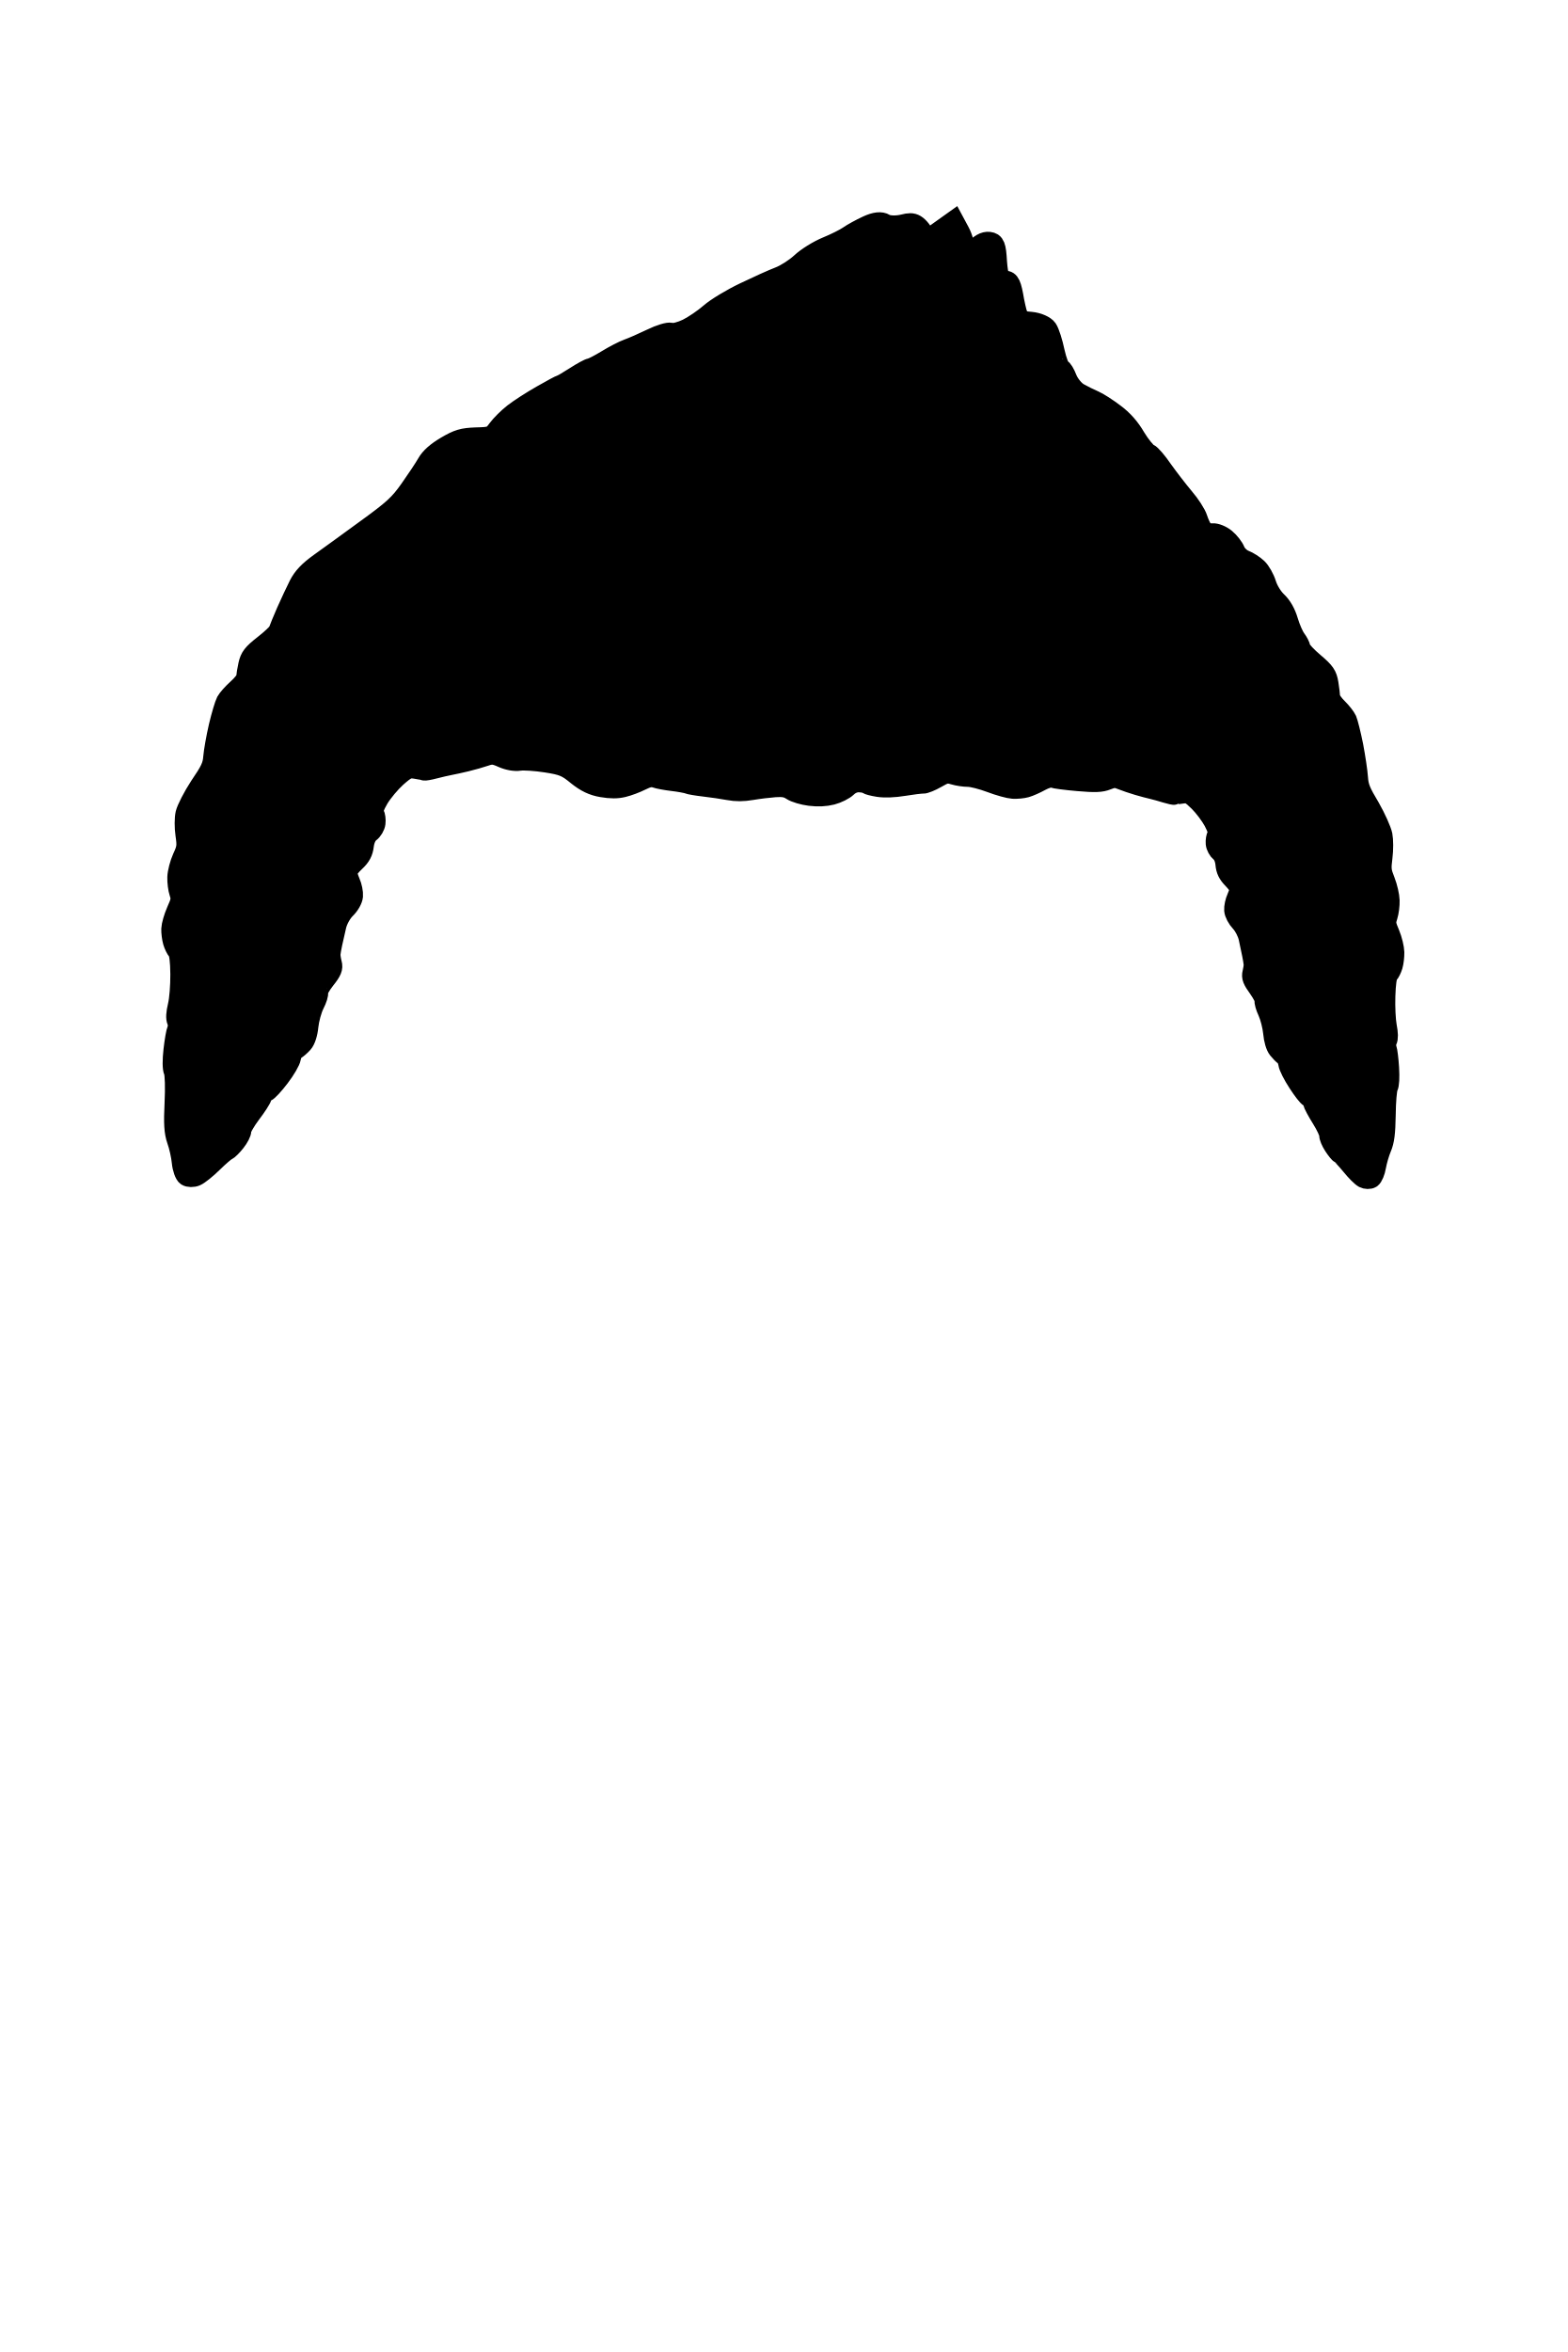
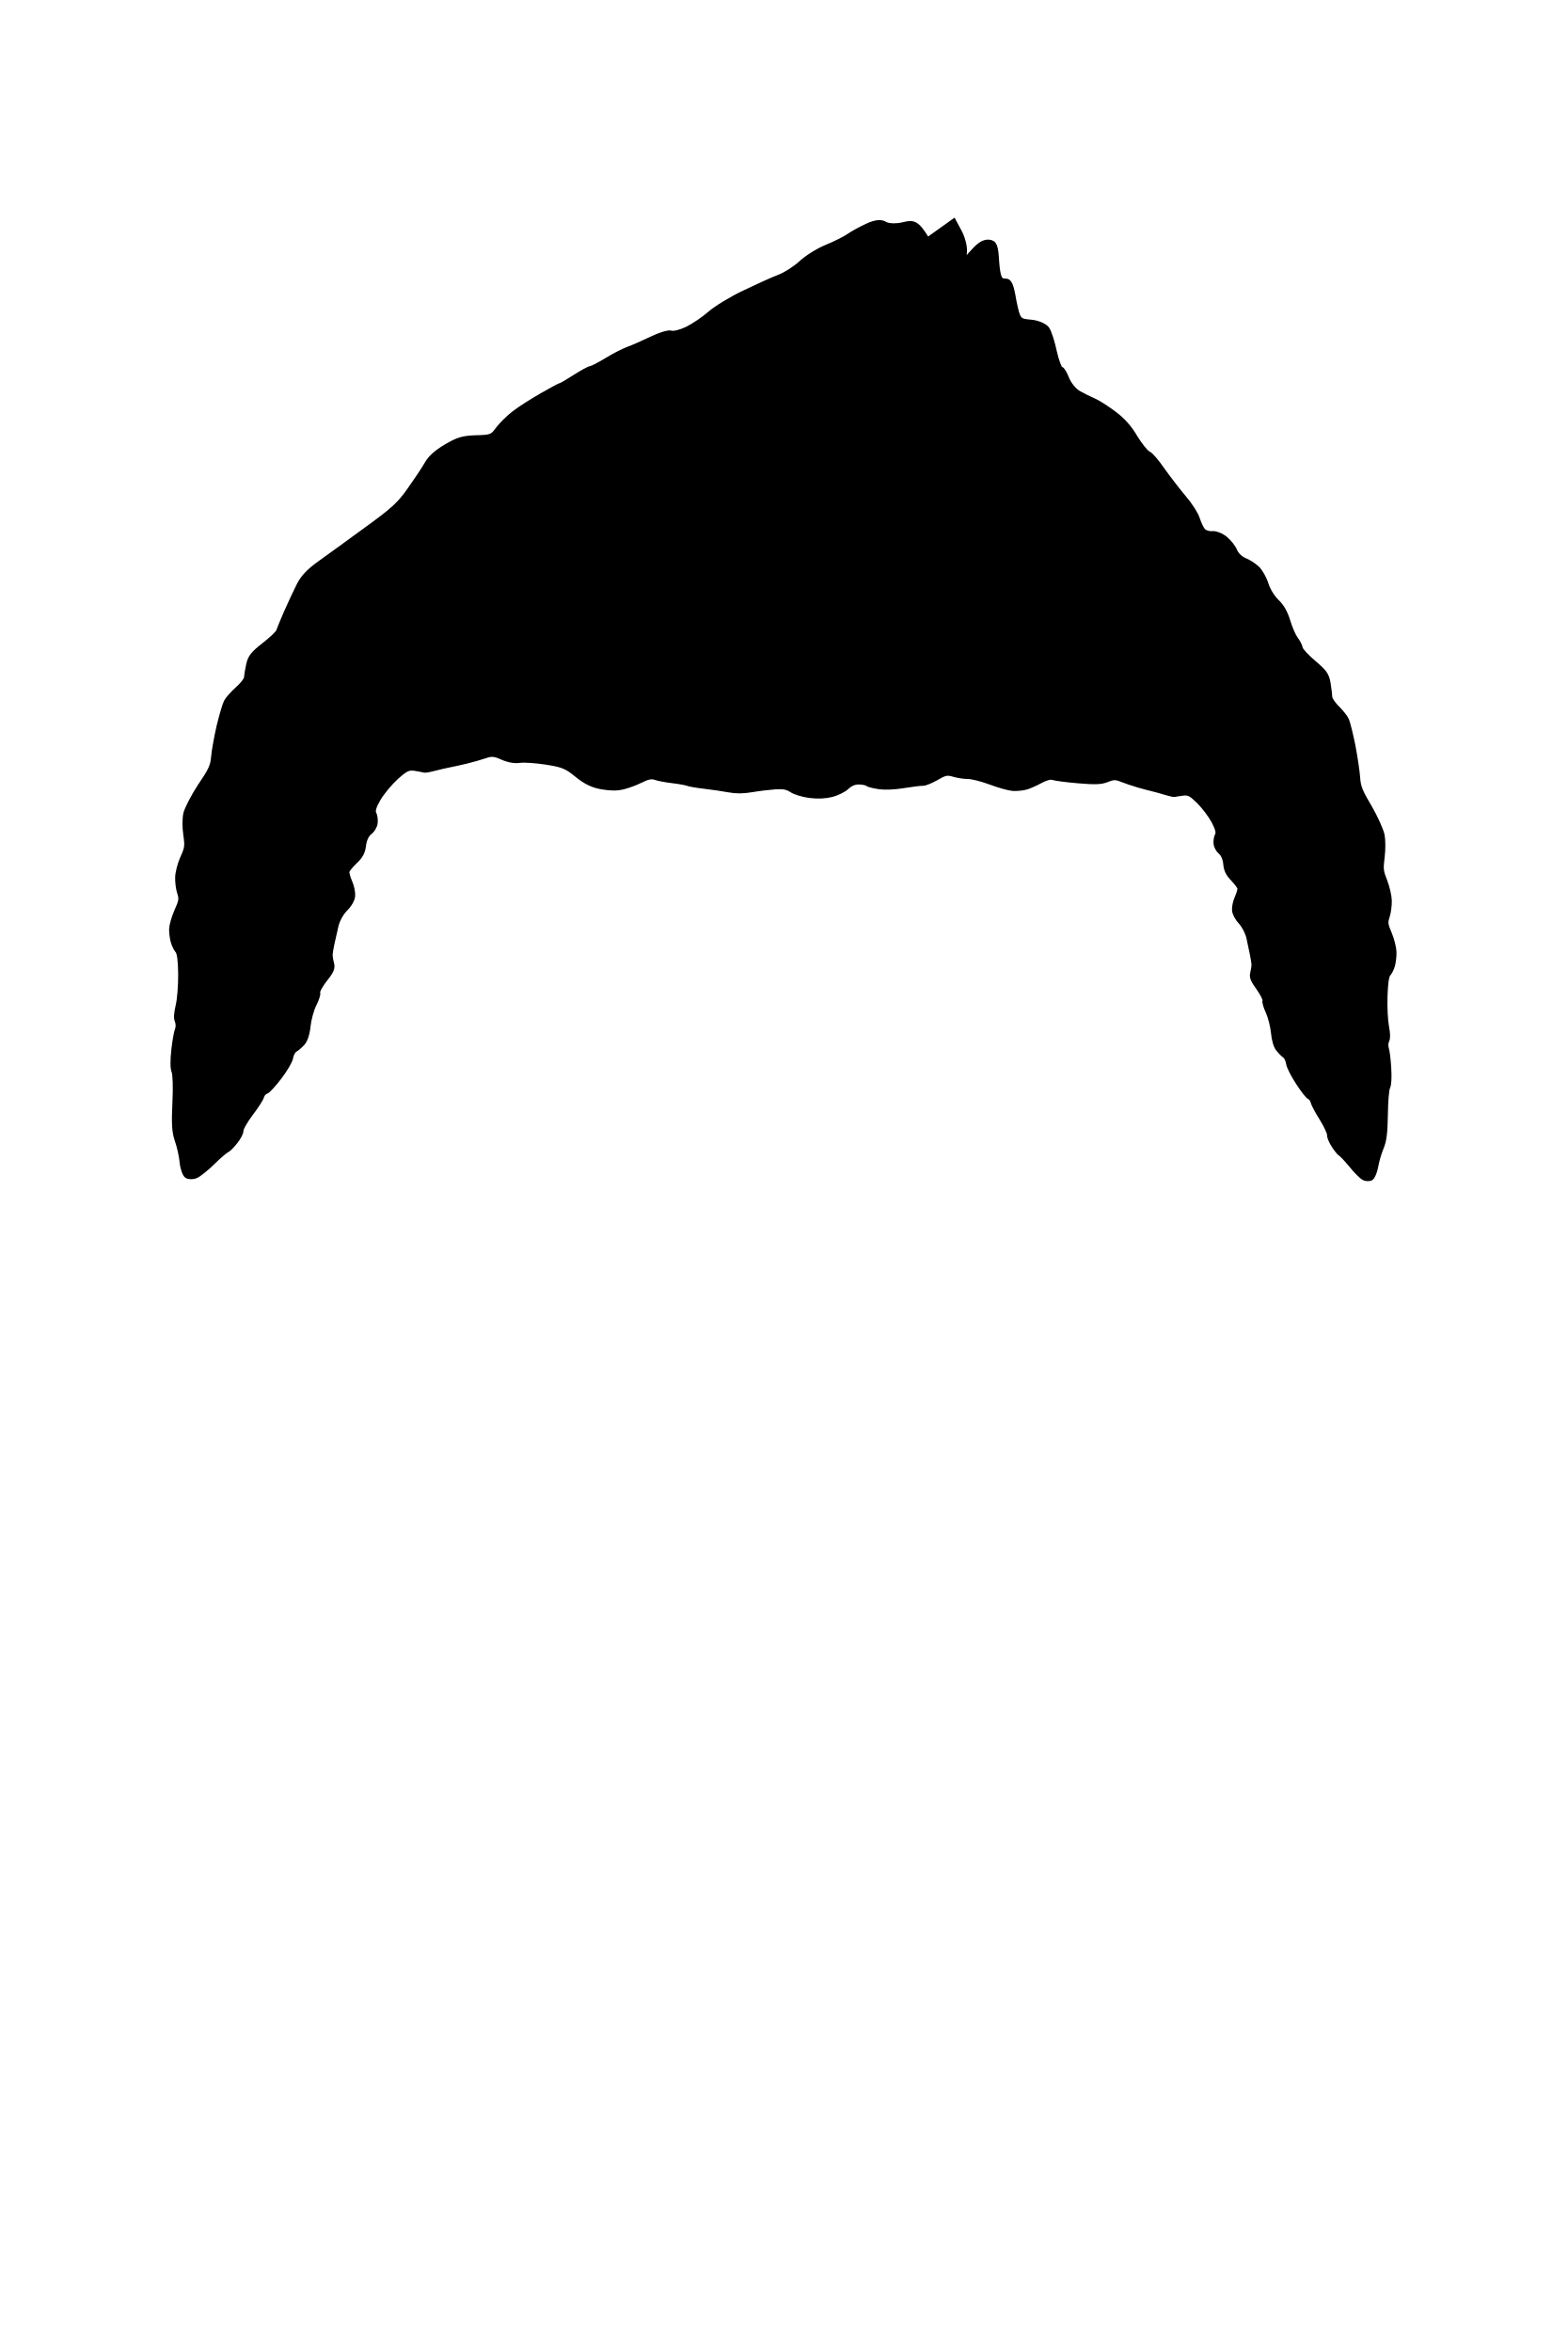
<svg xmlns="http://www.w3.org/2000/svg" viewBox="0 0 400 600" width="400" height="600">
-   <path id="High" d="M221.25 57.51C219.56 58.29 217.41 59.47 216.49 60.12C215.57 60.77 213.07 62.02 210.92 62.9C208.76 63.78 205.79 65.62 204.34 66.99C202.89 68.34 200.4 69.94 198.79 70.55C197.17 71.16 193.2 72.96 189.95 74.52C186.68 76.07 182.7 78.47 181.14 79.84C179.58 81.21 176.98 82.98 175.35 83.79C173.72 84.59 171.86 85.06 171.23 84.83C170.59 84.61 168.32 85.29 166.17 86.35C164.01 87.39 161.32 88.57 160.2 88.96C159.07 89.36 156.63 90.62 154.77 91.76C152.92 92.89 151.07 93.84 150.67 93.88C150.26 93.92 148.47 94.89 146.69 96.04C144.92 97.18 143.3 98.12 143.09 98.14C142.89 98.15 140.66 99.35 138.15 100.79C135.63 102.22 132.41 104.3 130.99 105.41C129.57 106.52 127.75 108.33 126.94 109.43C125.57 111.32 125.26 111.44 121.46 111.53C118.04 111.65 116.81 112.02 113.77 113.81C111.33 115.25 109.74 116.66 108.89 118.16C108.2 119.38 106.21 122.37 104.49 124.8C101.83 128.58 100.31 129.97 93.34 135.02C88.98 138.2 83.68 142.06 81.52 143.59C78.72 145.6 77.23 147.18 76.2 149.2C75.42 150.75 73.98 153.82 73 156.03C72.04 158.23 71.14 160.44 70.97 160.95C70.81 161.45 69.1 163.05 67.21 164.52C64.42 166.7 63.73 167.6 63.3 169.58C63.01 170.9 62.77 172.38 62.75 172.87C62.74 173.35 61.71 174.64 60.49 175.72C59.28 176.81 58.01 178.25 57.64 178.94C57.28 179.62 56.42 182.48 55.75 185.3C55.1 188.12 54.48 191.64 54.36 193.11C54.19 195.37 53.62 196.55 50.87 200.58C49.15 203.22 47.56 206.35 47.28 207.53C47 208.71 46.99 211.11 47.26 212.89C47.69 215.83 47.62 216.35 46.48 218.82C45.81 220.3 45.23 222.54 45.19 223.78C45.15 225.03 45.38 226.82 45.7 227.77C46.21 229.3 46.13 229.82 44.97 232.39C44.27 233.99 43.68 236.05 43.65 236.97C43.62 237.89 43.81 239.36 44.06 240.24C44.31 241.11 44.83 242.18 45.22 242.62C45.67 243.14 45.93 245.17 45.96 248.53C45.98 251.44 45.71 254.9 45.32 256.52C44.85 258.52 44.78 259.74 45.11 260.51C45.37 261.12 45.38 262.07 45.13 262.63C44.88 263.19 44.47 265.54 44.21 267.87C43.91 270.51 43.93 272.58 44.27 273.34C44.58 274.05 44.68 277.44 44.49 281.35C44.23 286.59 44.36 288.81 45.08 290.89C45.62 292.37 46.18 294.88 46.33 296.48C46.48 298.07 47.05 299.68 47.59 300.04C48.14 300.4 49.24 300.42 50.02 300.08C50.81 299.75 52.77 298.17 54.36 296.6C55.94 295.05 57.54 293.68 57.91 293.54C58.28 293.41 59.29 292.41 60.14 291.33C60.99 290.26 61.66 288.96 61.62 288.43C61.59 287.91 62.7 285.97 64.08 284.14C65.46 282.34 66.71 280.4 66.86 279.83C67.01 279.25 67.5 278.68 67.94 278.56C68.39 278.44 69.94 276.76 71.39 274.85C72.85 272.95 74.16 270.71 74.29 269.86C74.43 269 74.92 268.1 75.37 267.86C75.83 267.61 76.71 266.85 77.32 266.17C78 265.43 78.56 263.68 78.74 261.79C78.92 260.05 79.6 257.55 80.27 256.23C80.94 254.92 81.36 253.57 81.2 253.23C81.04 252.89 81.85 251.41 83 249.94C84.71 247.81 85.06 246.97 84.73 245.75C84.5 244.9 84.35 243.84 84.38 243.4C84.41 242.95 84.62 241.7 84.86 240.63C85.1 239.56 85.56 237.55 85.87 236.17C86.21 234.74 87.22 232.91 88.21 231.94C89.22 230.96 90.04 229.54 90.12 228.6C90.2 227.7 89.88 226.1 89.4 225.03C88.93 223.96 88.6 222.76 88.65 222.38C88.7 222 89.6 220.86 90.67 219.86C92.1 218.53 92.69 217.41 92.89 215.7C93.07 214.24 93.65 212.99 94.42 212.42C95.11 211.92 95.76 210.82 95.86 209.99C95.97 209.15 95.83 208.04 95.54 207.52C95.17 206.88 95.53 205.7 96.71 203.71C97.66 202.13 99.68 199.71 101.2 198.34C103.63 196.19 104.25 195.9 105.93 196.16C107 196.32 108.02 196.53 108.21 196.61C108.39 196.7 109.58 196.49 110.86 196.15C112.14 195.82 113.87 195.42 114.72 195.26C115.56 195.11 117.48 194.68 118.99 194.32C120.49 193.96 122.63 193.35 123.74 192.97C125.47 192.37 126.11 192.42 128.18 193.35C129.68 194.01 131.36 194.31 132.57 194.12C133.64 193.95 136.69 194.16 139.34 194.57C143.6 195.23 144.56 195.64 147.23 197.85C149.44 199.62 151.25 200.48 153.56 200.87C155.9 201.26 157.43 201.26 159.04 200.87C160.26 200.58 162.31 199.82 163.59 199.17C165.28 198.32 166.24 198.13 167.2 198.47C167.92 198.73 169.91 199.1 171.61 199.3C173.31 199.5 175.04 199.82 175.45 199.99C175.86 200.17 177.78 200.5 179.7 200.72C181.63 200.94 184.42 201.35 185.91 201.63C187.85 201.99 189.55 201.98 191.82 201.6C193.57 201.3 196.23 200.98 197.74 200.87C199.88 200.73 200.82 200.91 202 201.69C202.83 202.24 204.92 202.86 206.63 203.07C208.75 203.33 210.55 203.24 212.28 202.81C213.67 202.45 215.42 201.58 216.17 200.86C217.04 200.02 218.15 199.57 219.25 199.62C220.19 199.66 221.09 199.85 221.25 200.05C221.41 200.24 222.7 200.58 224.11 200.8C225.74 201.05 228.14 200.96 230.63 200.55C232.79 200.19 234.97 199.93 235.49 199.96C236 199.99 237.57 199.36 238.96 198.56C241.14 197.29 241.7 197.17 243.32 197.67C244.35 197.98 246.01 198.23 247.01 198.23C248.01 198.22 250.58 198.88 252.74 199.69C254.88 200.5 257.45 201.21 258.44 201.27C259.43 201.33 260.95 201.19 261.8 200.95C262.66 200.71 264.33 199.97 265.52 199.31C266.72 198.64 268.06 198.26 268.57 198.47C269.07 198.67 272 199.06 275.06 199.32C279.43 199.7 280.97 199.64 282.49 199.03C284.1 198.38 284.68 198.37 286.16 198.97C287.13 199.36 289 199.99 290.32 200.38C291.64 200.76 293.32 201.22 294.07 201.38C294.81 201.55 296.32 201.97 297.44 202.32C298.55 202.66 299.59 202.89 299.76 202.81C299.92 202.74 300.84 202.59 301.79 202.48C303.28 202.29 303.81 202.57 305.85 204.57C307.13 205.84 308.81 208.08 309.59 209.53C310.56 211.35 310.84 212.42 310.5 213C310.23 213.45 310.07 214.44 310.14 215.2C310.21 215.96 310.76 216.96 311.35 217.44C312.01 217.98 312.5 219.12 312.62 220.44C312.76 221.99 313.26 223.02 314.49 224.27C315.41 225.22 316.19 226.29 316.23 226.63C316.27 226.98 315.95 228.04 315.53 228.99C315.09 229.94 314.79 231.38 314.85 232.19C314.91 233.04 315.61 234.37 316.5 235.31C317.36 236.24 318.24 237.96 318.53 239.27C318.8 240.55 319.19 242.42 319.4 243.41C319.61 244.41 319.79 245.57 319.82 245.98C319.84 246.4 319.71 247.37 319.51 248.14C319.22 249.25 319.53 250.05 321.03 252.11C322.04 253.54 322.76 254.97 322.62 255.27C322.48 255.58 322.85 256.87 323.44 258.14C324.02 259.41 324.63 261.8 324.79 263.45C324.95 265.25 325.44 266.93 326.03 267.67C326.57 268.35 327.32 269.12 327.72 269.38C328.11 269.64 328.53 270.52 328.65 271.33C328.76 272.15 329.88 274.35 331.12 276.23C332.34 278.13 333.64 279.8 334.02 279.94C334.39 280.07 334.8 280.64 334.92 281.19C335.04 281.74 336.06 283.64 337.17 285.4C338.28 287.18 339.14 289.05 339.1 289.54C339.05 290.03 339.57 291.27 340.25 292.31C340.92 293.34 341.69 294.3 341.98 294.43C342.26 294.56 343.49 295.86 344.69 297.32C345.87 298.79 347.33 300.25 347.94 300.57C348.54 300.88 349.42 300.9 349.89 300.61C350.35 300.31 350.93 298.94 351.16 297.56C351.4 296.17 352.03 294.03 352.56 292.79C353.29 291.04 353.54 289.11 353.62 284.47C353.66 280.97 353.91 277.94 354.21 277.36C354.53 276.72 354.63 274.86 354.48 272.41C354.35 270.25 354.07 268.02 353.87 267.46C353.67 266.9 353.71 266.03 353.96 265.51C354.28 264.85 354.26 263.7 353.89 261.76C353.6 260.17 353.44 256.88 353.53 254.12C353.63 250.91 353.9 249 354.32 248.56C354.68 248.19 355.17 247.21 355.41 246.39C355.66 245.57 355.84 244.01 355.82 242.93C355.8 241.85 355.29 239.73 354.67 238.24C353.62 235.76 353.57 235.4 354.11 233.72C354.43 232.71 354.66 230.91 354.62 229.72C354.59 228.53 354.08 226.3 353.48 224.76C352.47 222.22 352.41 221.69 352.8 218.65C353.04 216.79 353.03 214.27 352.79 213.04C352.54 211.81 351.12 208.61 349.6 205.96C347.2 201.95 346.71 200.76 346.55 198.4C346.45 196.85 345.9 193.18 345.34 190.23C344.75 187.29 344 184.31 343.7 183.62C343.39 182.93 342.32 181.57 341.32 180.58C340.31 179.6 339.46 178.37 339.44 177.84C339.43 177.32 339.23 175.74 339.01 174.34C338.65 172.15 338.12 171.38 335.34 169.02C333.54 167.51 331.98 165.84 331.9 165.31C331.82 164.77 331.29 163.73 330.72 162.98C330.15 162.23 329.25 160.17 328.73 158.41C328.09 156.27 327.13 154.58 325.86 153.38C324.78 152.36 323.6 150.44 323.15 148.95C322.7 147.49 321.67 145.67 320.85 144.9C320.03 144.12 318.56 143.18 317.59 142.81C316.62 142.43 315.54 141.39 315.19 140.49C314.84 139.59 313.74 138.18 312.74 137.35C311.75 136.52 310.23 135.91 309.37 135.99C308.5 136.08 307.46 135.75 307.04 135.27C306.63 134.78 305.98 133.42 305.61 132.24C305.24 131.05 303.67 128.63 302.14 126.86C300.62 125.05 298.2 121.91 296.75 119.88C295.34 117.81 293.71 115.88 293.11 115.64C292.51 115.39 291.01 113.57 289.8 111.58C288.36 109.09 286.58 107.06 284.36 105.43C282.57 104.07 280.24 102.56 279.14 102.1C278.06 101.64 276.3 100.77 275.24 100.16C274.18 99.55 272.87 97.95 272.33 96.6C271.8 95.23 271.11 94.07 270.77 94.04C270.44 94 269.7 92.09 269.17 89.76C268.68 87.39 267.85 84.73 267.28 83.88C266.71 83.03 264.85 82.21 263.09 82.05C259.93 81.78 259.87 81.71 258.83 76.71C258.13 72.53 257.68 71.51 256.42 71.56C255.16 71.62 254.76 70.7 254.44 66.8C254.22 62.7 253.89 61.83 252.39 61.64C251.14 61.5 249.86 62.23 248.29 64.01C246.03 66.53 246.02 66.53 246.22 64.23C246.35 62.95 245.75 60.62 244.9 59.07L243.39 56.26L236.68 61.05C234.1 56.81 233.16 56.5 230.59 57.15C228.8 57.61 226.64 57.55 225.82 57.02C224.81 56.39 223.3 56.56 221.25 57.51Z" fill="$[hairColor]" stroke="#000" stroke-width="5" />
+   <path id="High" d="M221.25 57.51C219.56 58.29 217.41 59.47 216.49 60.12C215.57 60.77 213.07 62.02 210.92 62.9C208.76 63.78 205.79 65.62 204.34 66.99C202.89 68.34 200.4 69.94 198.79 70.55C197.17 71.16 193.2 72.96 189.95 74.52C186.68 76.07 182.7 78.47 181.14 79.84C179.58 81.21 176.98 82.98 175.35 83.79C173.72 84.59 171.86 85.06 171.23 84.83C170.59 84.61 168.32 85.29 166.17 86.35C164.01 87.39 161.32 88.57 160.2 88.96C159.07 89.36 156.63 90.62 154.77 91.76C152.92 92.89 151.07 93.84 150.67 93.88C150.26 93.92 148.47 94.89 146.69 96.04C144.92 97.18 143.3 98.12 143.09 98.14C142.89 98.15 140.66 99.35 138.15 100.79C135.63 102.22 132.41 104.3 130.99 105.41C129.57 106.52 127.75 108.33 126.94 109.43C125.57 111.32 125.26 111.44 121.46 111.53C118.04 111.65 116.81 112.02 113.77 113.81C111.33 115.25 109.74 116.66 108.89 118.16C108.2 119.38 106.21 122.37 104.49 124.8C101.83 128.58 100.31 129.97 93.34 135.02C88.98 138.2 83.68 142.06 81.52 143.59C78.72 145.6 77.23 147.18 76.2 149.2C75.42 150.75 73.98 153.82 73 156.03C72.04 158.23 71.14 160.44 70.97 160.95C70.81 161.45 69.1 163.05 67.21 164.52C64.42 166.7 63.73 167.6 63.3 169.58C63.01 170.9 62.77 172.38 62.75 172.87C62.74 173.35 61.71 174.64 60.49 175.72C59.28 176.81 58.01 178.25 57.64 178.94C57.28 179.62 56.42 182.48 55.75 185.3C55.1 188.12 54.48 191.64 54.36 193.11C54.19 195.37 53.62 196.55 50.87 200.58C49.15 203.22 47.56 206.35 47.28 207.53C47 208.71 46.99 211.11 47.26 212.89C47.69 215.83 47.62 216.35 46.48 218.82C45.81 220.3 45.23 222.54 45.19 223.78C45.15 225.03 45.38 226.82 45.7 227.77C46.21 229.3 46.13 229.82 44.97 232.39C44.27 233.99 43.68 236.05 43.65 236.97C43.62 237.89 43.81 239.36 44.06 240.24C44.31 241.11 44.83 242.18 45.22 242.62C45.67 243.14 45.93 245.17 45.96 248.53C45.98 251.44 45.71 254.9 45.32 256.52C44.85 258.52 44.78 259.74 45.11 260.51C45.37 261.12 45.38 262.07 45.13 262.63C44.88 263.19 44.47 265.54 44.21 267.87C43.91 270.51 43.93 272.58 44.27 273.34C44.58 274.05 44.68 277.44 44.49 281.35C44.23 286.59 44.36 288.81 45.08 290.89C45.62 292.37 46.18 294.88 46.33 296.48C46.48 298.07 47.05 299.68 47.59 300.04C48.14 300.4 49.24 300.42 50.02 300.08C50.81 299.75 52.77 298.17 54.36 296.6C55.94 295.05 57.54 293.68 57.91 293.54C58.28 293.41 59.29 292.41 60.14 291.33C60.99 290.26 61.66 288.96 61.62 288.43C61.59 287.91 62.7 285.97 64.08 284.14C65.46 282.34 66.71 280.4 66.86 279.83C67.01 279.25 67.5 278.68 67.94 278.56C68.39 278.44 69.94 276.76 71.39 274.85C72.85 272.95 74.16 270.71 74.29 269.86C74.43 269 74.92 268.1 75.37 267.86C75.83 267.61 76.71 266.85 77.32 266.17C78 265.43 78.56 263.68 78.74 261.79C78.92 260.05 79.6 257.55 80.27 256.23C80.94 254.92 81.36 253.57 81.2 253.23C81.04 252.89 81.85 251.41 83 249.94C84.71 247.81 85.06 246.97 84.73 245.75C84.5 244.9 84.35 243.84 84.38 243.4C84.41 242.95 84.62 241.7 84.86 240.63C85.1 239.56 85.56 237.55 85.87 236.17C86.21 234.74 87.22 232.91 88.21 231.94C89.22 230.96 90.04 229.54 90.12 228.6C90.2 227.7 89.88 226.1 89.4 225.03C88.93 223.96 88.6 222.76 88.65 222.38C88.7 222 89.6 220.86 90.67 219.86C92.1 218.53 92.69 217.41 92.89 215.7C93.07 214.24 93.65 212.99 94.42 212.42C95.11 211.92 95.76 210.82 95.86 209.99C95.97 209.15 95.83 208.04 95.54 207.52C95.17 206.88 95.53 205.7 96.71 203.71C97.66 202.13 99.68 199.71 101.2 198.34C103.63 196.19 104.25 195.9 105.93 196.16C107 196.32 108.02 196.53 108.21 196.61C108.39 196.7 109.58 196.49 110.86 196.15C112.14 195.82 113.87 195.42 114.72 195.26C115.56 195.11 117.48 194.68 118.99 194.32C120.49 193.96 122.63 193.35 123.74 192.97C125.47 192.37 126.11 192.42 128.18 193.35C129.68 194.01 131.36 194.31 132.57 194.12C133.64 193.95 136.69 194.16 139.34 194.57C143.6 195.23 144.56 195.64 147.23 197.85C149.44 199.62 151.25 200.48 153.56 200.87C155.9 201.26 157.43 201.26 159.04 200.87C160.26 200.58 162.31 199.82 163.59 199.17C165.28 198.32 166.24 198.13 167.2 198.47C167.92 198.73 169.91 199.1 171.61 199.3C173.31 199.5 175.04 199.82 175.45 199.99C175.86 200.17 177.78 200.5 179.7 200.72C181.63 200.94 184.42 201.35 185.91 201.63C187.85 201.99 189.55 201.98 191.82 201.6C193.57 201.3 196.23 200.98 197.74 200.87C199.88 200.73 200.82 200.91 202 201.69C202.83 202.24 204.92 202.86 206.63 203.07C208.75 203.33 210.55 203.24 212.28 202.81C213.67 202.45 215.42 201.58 216.17 200.86C217.04 200.02 218.15 199.57 219.25 199.62C220.19 199.66 221.09 199.85 221.25 200.05C221.41 200.24 222.7 200.58 224.11 200.8C225.74 201.05 228.14 200.96 230.63 200.55C232.79 200.19 234.97 199.93 235.49 199.96C236 199.99 237.57 199.36 238.96 198.56C241.14 197.29 241.7 197.17 243.32 197.67C244.35 197.98 246.01 198.23 247.01 198.23C248.01 198.22 250.58 198.88 252.74 199.69C254.88 200.5 257.45 201.21 258.44 201.27C259.43 201.33 260.95 201.19 261.8 200.95C262.66 200.71 264.33 199.97 265.52 199.31C266.72 198.64 268.06 198.26 268.57 198.47C269.07 198.67 272 199.06 275.06 199.32C279.43 199.7 280.97 199.64 282.49 199.03C284.1 198.38 284.68 198.37 286.16 198.97C287.13 199.36 289 199.99 290.32 200.38C291.64 200.76 293.32 201.22 294.07 201.38C294.81 201.55 296.32 201.97 297.44 202.32C298.55 202.66 299.59 202.89 299.76 202.81C299.92 202.74 300.84 202.59 301.79 202.48C303.28 202.29 303.81 202.57 305.85 204.57C307.13 205.84 308.81 208.08 309.59 209.53C310.56 211.35 310.84 212.42 310.5 213C310.23 213.45 310.07 214.44 310.14 215.2C310.21 215.96 310.76 216.96 311.35 217.44C312.01 217.98 312.5 219.12 312.62 220.44C312.76 221.99 313.26 223.02 314.49 224.27C315.41 225.22 316.19 226.29 316.23 226.63C316.27 226.98 315.95 228.04 315.53 228.99C315.09 229.94 314.79 231.38 314.85 232.19C314.91 233.04 315.61 234.37 316.5 235.31C317.36 236.24 318.24 237.96 318.53 239.27C318.8 240.55 319.19 242.42 319.4 243.41C319.61 244.41 319.79 245.57 319.82 245.98C319.84 246.4 319.71 247.37 319.51 248.14C319.22 249.25 319.53 250.05 321.03 252.11C322.04 253.54 322.76 254.97 322.62 255.27C322.48 255.58 322.85 256.87 323.44 258.14C324.02 259.41 324.63 261.8 324.79 263.45C324.95 265.25 325.44 266.93 326.03 267.67C326.57 268.35 327.32 269.12 327.72 269.38C328.11 269.64 328.53 270.52 328.65 271.33C328.76 272.15 329.88 274.35 331.12 276.23C332.34 278.13 333.64 279.8 334.02 279.94C334.39 280.07 334.8 280.64 334.92 281.19C335.04 281.74 336.06 283.64 337.17 285.4C338.28 287.18 339.14 289.05 339.1 289.54C339.05 290.03 339.57 291.27 340.25 292.31C340.92 293.34 341.69 294.3 341.98 294.43C342.26 294.56 343.49 295.86 344.69 297.32C345.87 298.79 347.33 300.25 347.94 300.57C348.54 300.88 349.42 300.9 349.89 300.61C350.35 300.31 350.93 298.94 351.16 297.56C351.4 296.17 352.03 294.03 352.56 292.79C353.29 291.04 353.54 289.11 353.62 284.47C353.66 280.97 353.91 277.94 354.21 277.36C354.53 276.72 354.63 274.86 354.48 272.41C354.35 270.25 354.07 268.02 353.87 267.46C353.67 266.9 353.71 266.03 353.96 265.51C354.28 264.85 354.26 263.7 353.89 261.76C353.6 260.17 353.44 256.88 353.53 254.12C353.63 250.91 353.9 249 354.32 248.56C354.68 248.19 355.17 247.21 355.41 246.39C355.66 245.57 355.84 244.01 355.82 242.93C355.8 241.85 355.29 239.73 354.67 238.24C353.62 235.76 353.57 235.4 354.11 233.72C354.43 232.71 354.66 230.91 354.62 229.72C354.59 228.53 354.08 226.3 353.48 224.76C352.47 222.22 352.41 221.69 352.8 218.65C353.04 216.79 353.03 214.27 352.79 213.04C352.54 211.81 351.12 208.61 349.6 205.96C347.2 201.95 346.71 200.76 346.55 198.4C346.45 196.85 345.9 193.18 345.34 190.23C344.75 187.29 344 184.31 343.7 183.62C343.39 182.93 342.32 181.57 341.32 180.58C340.31 179.6 339.46 178.37 339.44 177.84C339.43 177.32 339.23 175.74 339.01 174.34C338.65 172.15 338.12 171.38 335.34 169.02C333.54 167.51 331.98 165.84 331.9 165.31C331.82 164.77 331.29 163.73 330.72 162.98C330.15 162.23 329.25 160.17 328.73 158.41C328.09 156.27 327.13 154.58 325.86 153.38C324.78 152.36 323.6 150.44 323.15 148.95C322.7 147.49 321.67 145.67 320.85 144.9C320.03 144.12 318.56 143.18 317.59 142.81C316.62 142.43 315.54 141.39 315.19 140.49C314.84 139.59 313.74 138.18 312.74 137.35C311.75 136.52 310.23 135.91 309.37 135.99C308.5 136.08 307.46 135.75 307.04 135.27C306.63 134.78 305.98 133.42 305.61 132.24C305.24 131.05 303.67 128.63 302.14 126.86C300.62 125.05 298.2 121.91 296.75 119.88C295.34 117.81 293.71 115.88 293.11 115.64C292.51 115.39 291.01 113.57 289.8 111.58C288.36 109.09 286.58 107.06 284.36 105.43C282.57 104.07 280.24 102.56 279.14 102.1C278.06 101.64 276.3 100.77 275.24 100.16C274.18 99.55 272.87 97.95 272.33 96.6C271.8 95.23 271.11 94.07 270.77 94.04C270.44 94 269.7 92.09 269.17 89.76C268.68 87.39 267.85 84.73 267.28 83.88C266.71 83.03 264.85 82.21 263.09 82.05C259.93 81.78 259.87 81.71 258.83 76.71C258.13 72.53 257.68 71.51 256.42 71.56C255.16 71.62 254.76 70.7 254.44 66.8C254.22 62.7 253.89 61.83 252.39 61.64C251.14 61.5 249.86 62.23 248.29 64.01C246.03 66.53 246.02 66.53 246.22 64.23C246.35 62.95 245.75 60.62 244.9 59.07L243.39 56.26L236.68 61.05C234.1 56.81 233.16 56.5 230.59 57.15C228.8 57.61 226.64 57.55 225.82 57.02C224.81 56.39 223.3 56.56 221.25 57.51Z" fill="$[hairColor]" stroke="#000" stroke-width="1" />
</svg>
